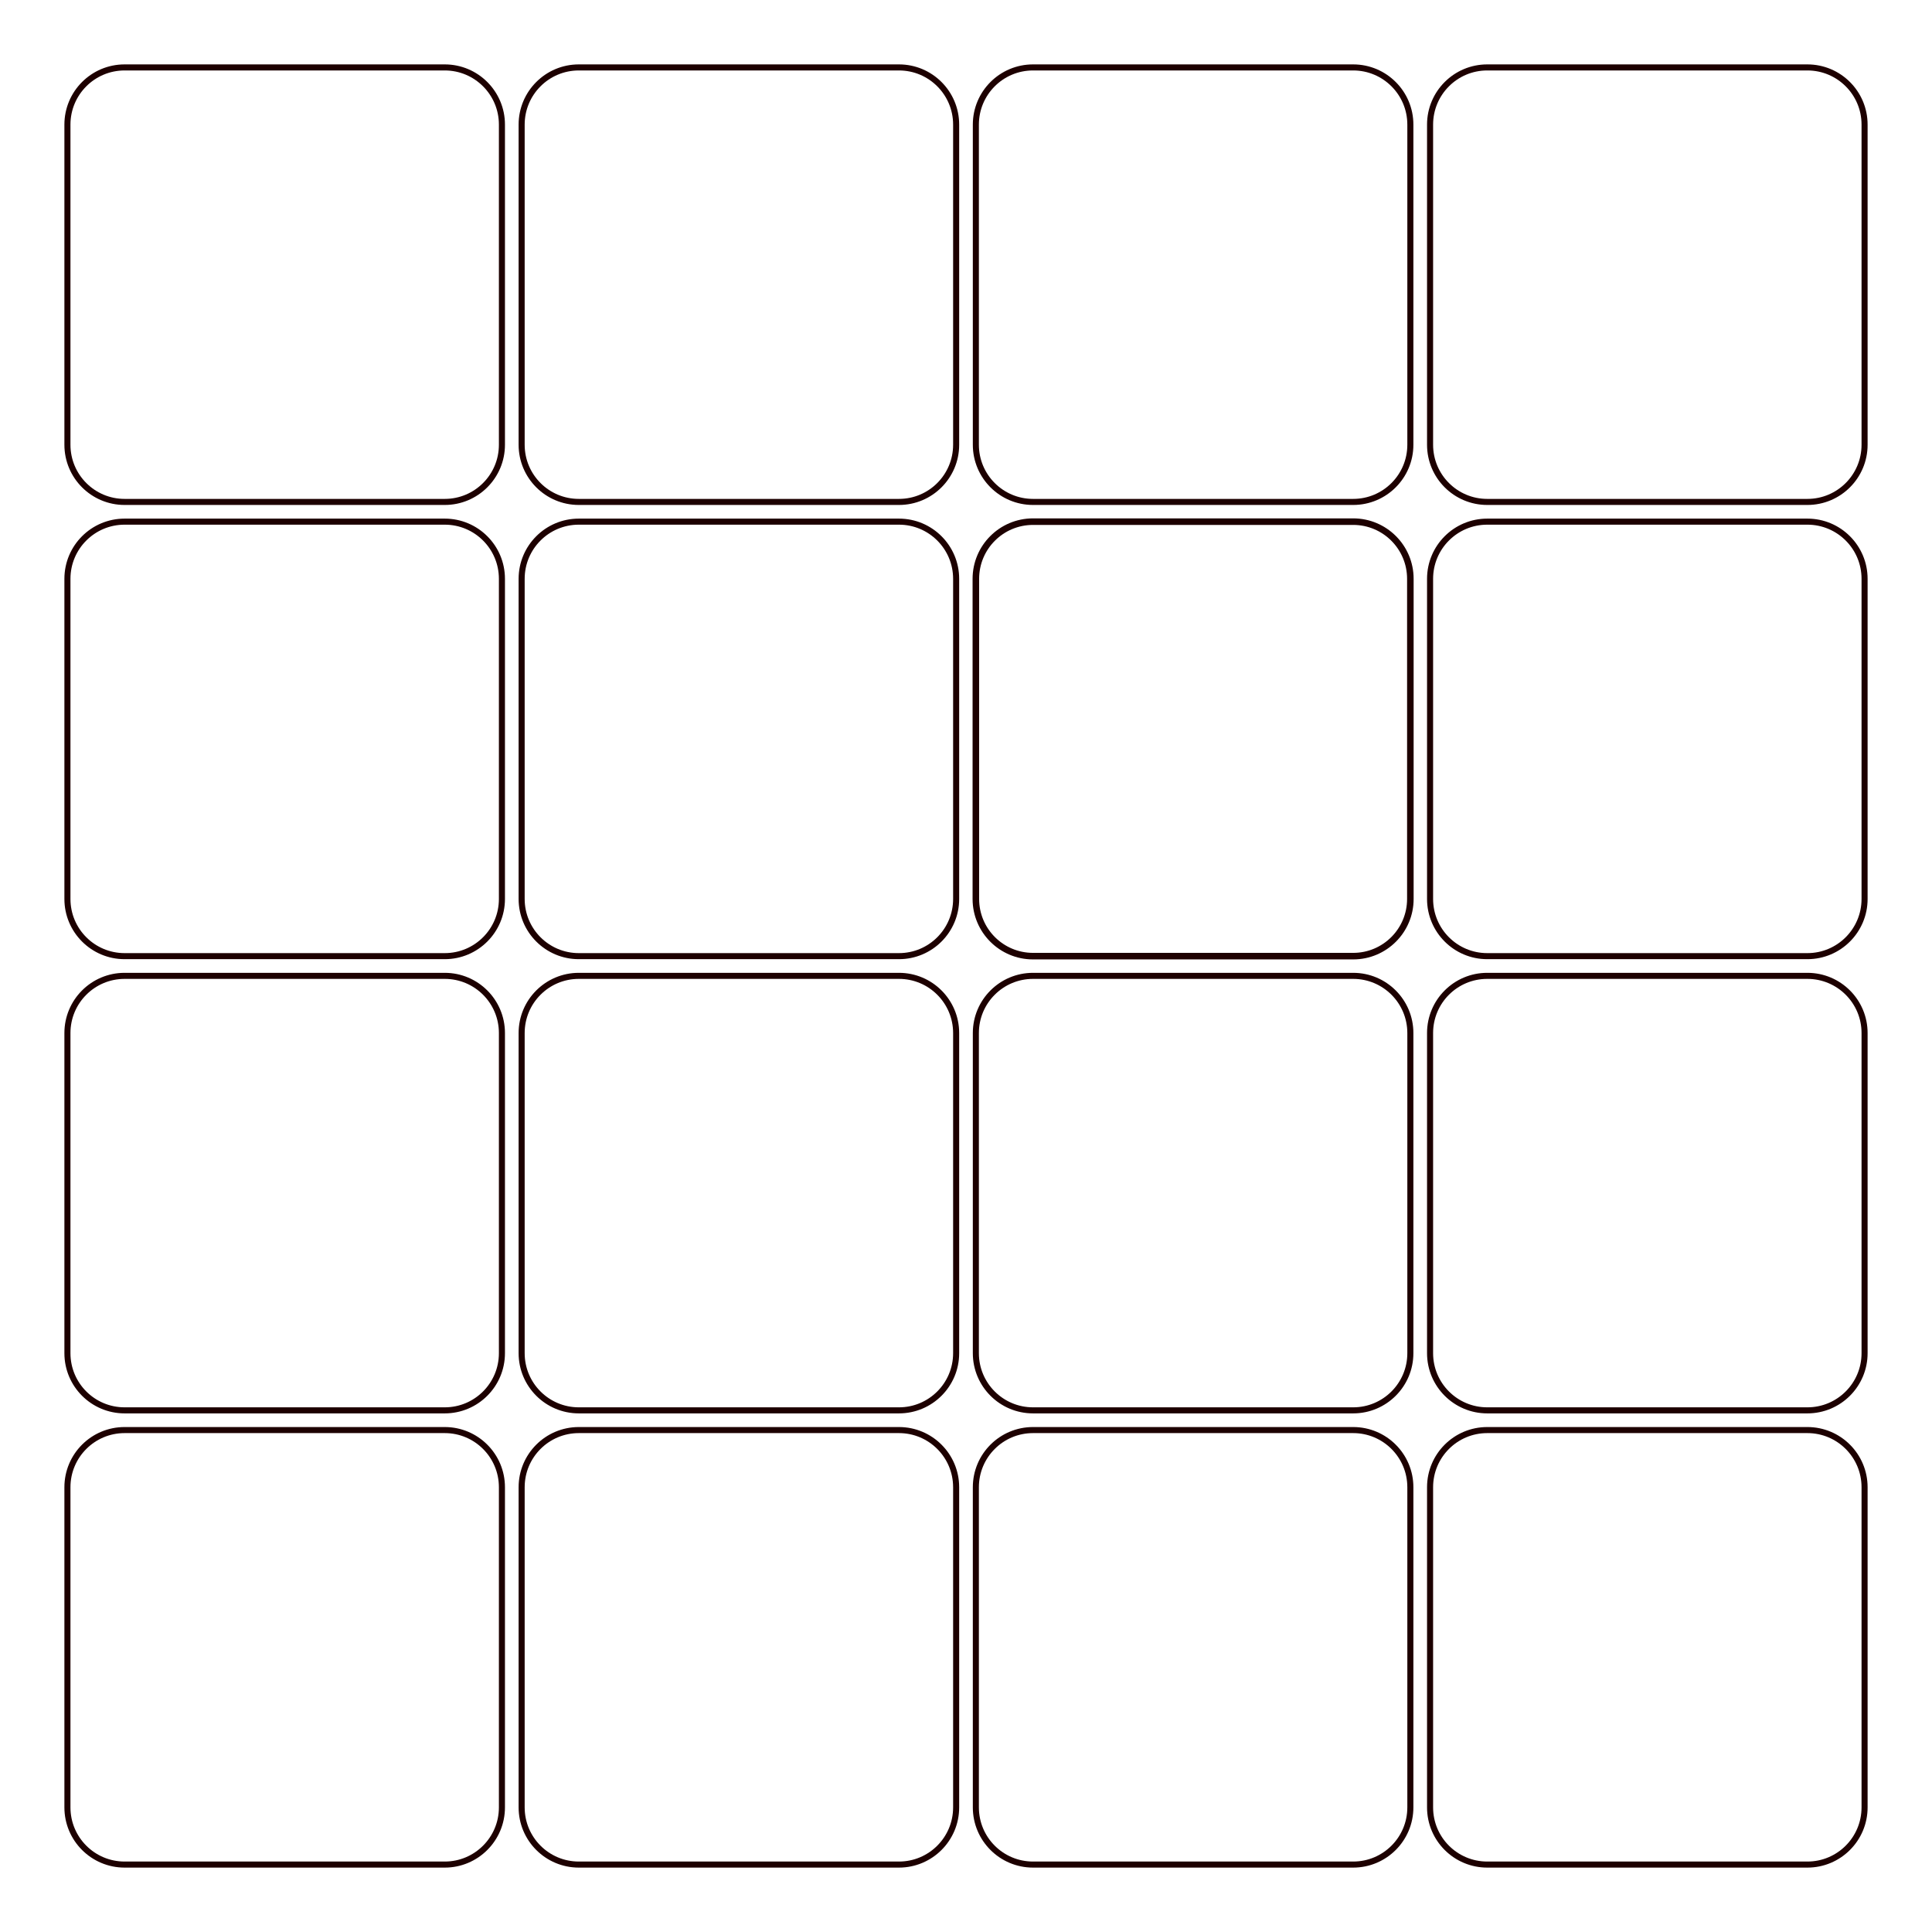
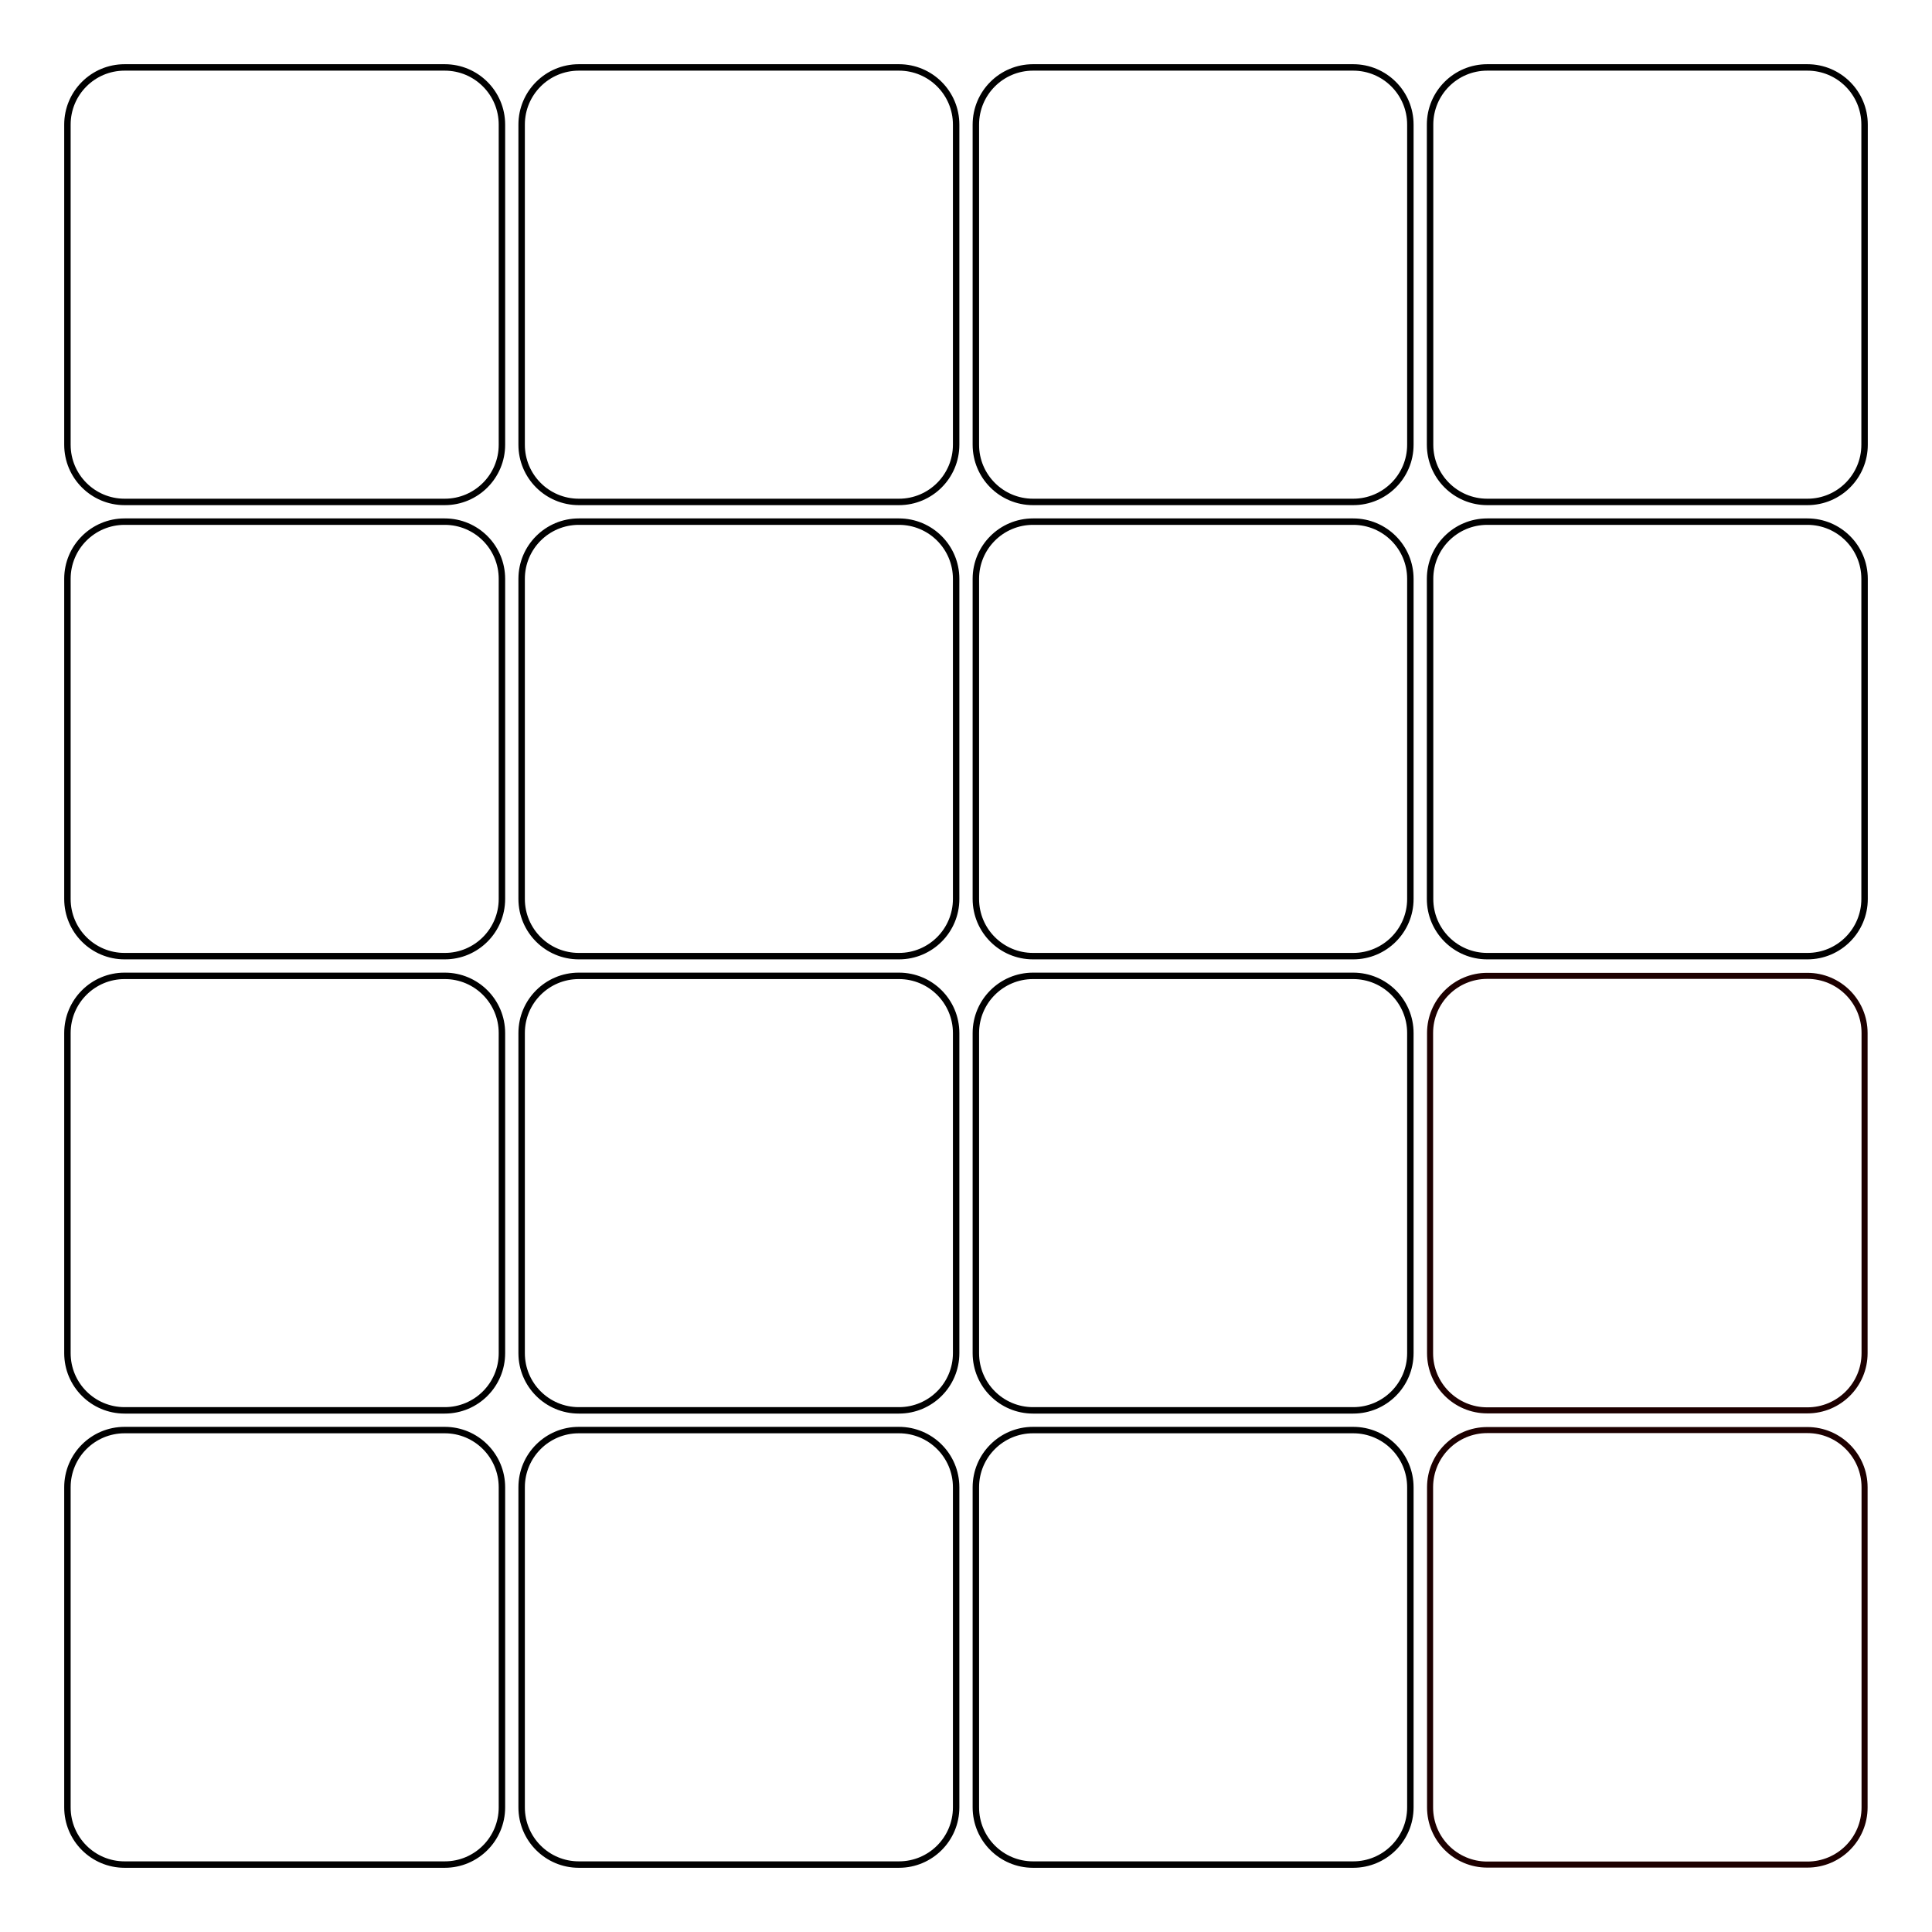
- <svg xmlns="http://www.w3.org/2000/svg" xmlns:xlink="http://www.w3.org/1999/xlink" version="1.2" width="600" height="600" id="svg2">
+ <svg xmlns="http://www.w3.org/2000/svg" xmlns:xlink="http://www.w3.org/1999/xlink" version="1.2" width="300" height="300" id="svg2">
  <defs id="defs4">
    <linearGradient id="linearGradient4914">
      <stop id="stop4916" style="stop-color:#e10000;stop-opacity:1" offset="0" />
      <stop id="stop4918" style="stop-color:#ff0000;stop-opacity:0" offset="1" />
    </linearGradient>
    <linearGradient id="linearGradient10124">
      <stop id="stop10126" style="stop-color:#d5d5ff;stop-opacity:1" offset="0" />
    </linearGradient>
    <filter x="-0.3" y="-0.5" width="1.6" height="2" color-interpolation-filters="sRGB" id="filter3019">
      <feMorphology id="feMorphology3021" radius="7" operator="dilate" result="result8" in="SourceGraphic" />
      <feComposite in2="result8" operator="arithmetic" k1="0.5" k2="0" k3="0.5" k4="0" in="SourceGraphic" result="result10" id="feComposite3023" />
      <feTurbulence id="feTurbulence3025" result="result11" type="fractalNoise" numOctaves="3" baseFrequency="0.07" />
      <feDisplacementMap in2="result11" scale="10" xChannelSelector="R" yChannelSelector="A" in="result10" result="result12" id="feDisplacementMap3027" />
      <feComposite in2="result12" operator="arithmetic" k1="0.25" k2="0.25" k3="0.75" k4="0" in="SourceGraphic" result="fbSourceGraphic" id="feComposite3029" />
      <feColorMatrix result="fbSourceGraphicAlpha" in="fbSourceGraphic" values="0 0 0 -1 0 0 0 0 -1 0 0 0 0 -1 0 0 0 0 1 0" id="feColorMatrix3031" />
      <feTurbulence id="feTurbulence3033" baseFrequency="0.4" type="fractalNoise" seed="0" numOctaves="5" result="result1" />
      <feOffset id="feOffset3035" dx="-5" dy="-5" result="result2" />
      <feDisplacementMap in2="result1" scale="30" xChannelSelector="R" yChannelSelector="G" in="fbSourceGraphic" id="feDisplacementMap3037" />
    </filter>
    <filter x="-0.25" y="-0.25" width="1.5" height="1.5" color-interpolation-filters="sRGB" id="filter8626">
      <feGaussianBlur id="feGaussianBlur8628" result="result8" stdDeviation="7" />
      <feComposite in2="SourceGraphic" operator="xor" in="result8" result="result6" id="feComposite8630" />
      <feDisplacementMap in2="result6" scale="75" xChannelSelector="A" yChannelSelector="A" in="result6" result="result4" id="feDisplacementMap8632" />
      <feComposite in2="SourceGraphic" operator="arithmetic" k1="1" k2="0" k3="0" k4="0" in="result4" result="result2" id="feComposite8634" />
    </filter>
    <filter x="-0.25" y="-0.25" width="1.5" height="1.5" color-interpolation-filters="sRGB" id="filter8636">
      <feGaussianBlur id="feGaussianBlur8638" result="result8" stdDeviation="7" />
      <feComposite in2="SourceGraphic" operator="xor" in="result8" result="result6" id="feComposite8640" />
      <feDisplacementMap in2="result6" scale="75" xChannelSelector="A" yChannelSelector="A" in="result6" result="result4" id="feDisplacementMap8642" />
      <feComposite in2="SourceGraphic" operator="arithmetic" k1="1" k2="0" k3="0" k4="0" in="result4" result="result2" id="feComposite8644" />
    </filter>
    <filter x="-0.25" y="-0.25" width="1.5" height="1.5" color-interpolation-filters="sRGB" id="filter8646">
      <feGaussianBlur id="feGaussianBlur8648" result="result8" stdDeviation="7" />
      <feComposite in2="SourceGraphic" operator="xor" in="result8" result="result6" id="feComposite8650" />
      <feDisplacementMap in2="result6" scale="75" xChannelSelector="A" yChannelSelector="A" in="result6" result="result4" id="feDisplacementMap8652" />
      <feComposite in2="SourceGraphic" operator="arithmetic" k1="1" k2="0" k3="0" k4="0" in="result4" result="result2" id="feComposite8654" />
    </filter>
    <filter x="-0.25" y="-0.25" width="1.5" height="1.5" color-interpolation-filters="sRGB" id="filter8656">
      <feGaussianBlur id="feGaussianBlur8658" result="result8" stdDeviation="7" />
      <feComposite in2="SourceGraphic" operator="xor" in="result8" result="result6" id="feComposite8660" />
      <feDisplacementMap in2="result6" scale="75" xChannelSelector="A" yChannelSelector="A" in="result6" result="result4" id="feDisplacementMap8662" />
      <feComposite in2="SourceGraphic" operator="arithmetic" k1="1" k2="0" k3="0" k4="0" in="result4" result="result2" id="feComposite8664" />
    </filter>
    <filter x="-0.25" y="-0.25" width="1.5" height="1.5" color-interpolation-filters="sRGB" id="filter8666">
      <feGaussianBlur id="feGaussianBlur8668" result="result8" stdDeviation="7" />
      <feComposite in2="SourceGraphic" operator="xor" in="result8" result="result6" id="feComposite8670" />
      <feDisplacementMap in2="result6" scale="75" xChannelSelector="A" yChannelSelector="A" in="result6" result="result4" id="feDisplacementMap8672" />
      <feComposite in2="SourceGraphic" operator="arithmetic" k1="1" k2="0" k3="0" k4="0" in="result4" result="result2" id="feComposite8674" />
    </filter>
    <linearGradient x1="38268.121" y1="2268.053" x2="40708.527" y2="2268.053" id="linearGradient10128-9" xlink:href="#linearGradient10124-8" gradientUnits="userSpaceOnUse" />
    <linearGradient id="linearGradient10124-8">
      <stop id="stop10126-3" style="stop-color:#d5d5ff;stop-opacity:1" offset="0" />
    </linearGradient>
    <filter x="-0.25" y="-0.25" width="1.5" height="1.5" color-interpolation-filters="sRGB" id="filter8666-8">
      <feGaussianBlur id="feGaussianBlur8668-6" result="result8" stdDeviation="7" />
      <feComposite in2="SourceGraphic" operator="xor" in="result8" result="result6" id="feComposite8670-9" />
      <feDisplacementMap in2="result6" scale="75" xChannelSelector="A" yChannelSelector="A" in="result6" result="result4" id="feDisplacementMap8672-8" />
      <feComposite in2="SourceGraphic" operator="arithmetic" k1="1" k2="0" k3="0" k4="0" in="result4" result="result2" id="feComposite8674-6" />
    </filter>
    <filter x="-0.25" y="-0.25" width="1.5" height="1.5" color-interpolation-filters="sRGB" id="filter8626-2">
      <feGaussianBlur id="feGaussianBlur8628-3" result="result8" stdDeviation="7" />
      <feComposite in2="SourceGraphic" operator="xor" in="result8" result="result6" id="feComposite8630-8" />
      <feDisplacementMap in2="result6" scale="75" xChannelSelector="A" yChannelSelector="A" in="result6" result="result4" id="feDisplacementMap8632-2" />
      <feComposite in2="SourceGraphic" operator="arithmetic" k1="1" k2="0" k3="0" k4="0" in="result4" result="result2" id="feComposite8634-6" />
    </filter>
    <filter x="-0.25" y="-0.25" width="1.5" height="1.5" color-interpolation-filters="sRGB" id="filter8626-7">
      <feGaussianBlur id="feGaussianBlur8628-5" result="result8" stdDeviation="7" />
      <feComposite in2="SourceGraphic" operator="xor" in="result8" result="result6" id="feComposite8630-7" />
      <feDisplacementMap in2="result6" scale="75" xChannelSelector="A" yChannelSelector="A" in="result6" result="result4" id="feDisplacementMap8632-8" />
      <feComposite in2="SourceGraphic" operator="arithmetic" k1="1" k2="0" k3="0" k4="0" in="result4" result="result2" id="feComposite8634-2" />
    </filter>
    <linearGradient x1="38268.121" y1="2268.053" x2="40708.527" y2="2268.053" id="linearGradient10153-8" xlink:href="#linearGradient10124-8-0" gradientUnits="userSpaceOnUse" gradientTransform="translate(0,-4.2382812e-5)" />
    <linearGradient id="linearGradient10124-8-0">
      <stop id="stop10126-3-2" style="stop-color:#d5d5ff;stop-opacity:1" offset="0" />
    </linearGradient>
    <filter x="-0.25" y="-0.25" width="1.5" height="1.5" color-interpolation-filters="sRGB" id="filter8666-8-0">
      <feGaussianBlur id="feGaussianBlur8668-6-8" result="result8" stdDeviation="7" />
      <feComposite in2="SourceGraphic" operator="xor" in="result8" result="result6" id="feComposite8670-9-9" />
      <feDisplacementMap in2="result6" scale="75" xChannelSelector="A" yChannelSelector="A" in="result6" result="result4" id="feDisplacementMap8672-8-2" />
      <feComposite in2="SourceGraphic" operator="arithmetic" k1="1" k2="0" k3="0" k4="0" in="result4" result="result2" id="feComposite8674-6-8" />
    </filter>
    <filter x="-0.25" y="-0.25" width="1.5" height="1.5" color-interpolation-filters="sRGB" id="filter8636-0">
      <feGaussianBlur id="feGaussianBlur8638-5" result="result8" stdDeviation="7" />
      <feComposite in2="SourceGraphic" operator="xor" in="result8" result="result6" id="feComposite8640-5" />
      <feDisplacementMap in2="result6" scale="75" xChannelSelector="A" yChannelSelector="A" in="result6" result="result4" id="feDisplacementMap8642-2" />
      <feComposite in2="SourceGraphic" operator="arithmetic" k1="1" k2="0" k3="0" k4="0" in="result4" result="result2" id="feComposite8644-7" />
    </filter>
    <filter x="-0.25" y="-0.25" width="1.5" height="1.5" color-interpolation-filters="sRGB" id="filter8636-7">
      <feGaussianBlur id="feGaussianBlur8638-8" result="result8" stdDeviation="7" />
      <feComposite in2="SourceGraphic" operator="xor" in="result8" result="result6" id="feComposite8640-7" />
      <feDisplacementMap in2="result6" scale="75" xChannelSelector="A" yChannelSelector="A" in="result6" result="result4" id="feDisplacementMap8642-8" />
      <feComposite in2="SourceGraphic" operator="arithmetic" k1="1" k2="0" k3="0" k4="0" in="result4" result="result2" id="feComposite8644-1" />
    </filter>
    <filter x="-0.25" y="-0.25" width="1.5" height="1.5" color-interpolation-filters="sRGB" id="filter8636-9">
      <feGaussianBlur id="feGaussianBlur8638-58" result="result8" stdDeviation="7" />
      <feComposite in2="SourceGraphic" operator="xor" in="result8" result="result6" id="feComposite8640-9" />
      <feDisplacementMap in2="result6" scale="75" xChannelSelector="A" yChannelSelector="A" in="result6" result="result4" id="feDisplacementMap8642-0" />
      <feComposite in2="SourceGraphic" operator="arithmetic" k1="1" k2="0" k3="0" k4="0" in="result4" result="result2" id="feComposite8644-0" />
    </filter>
    <filter x="-0.25" y="-0.25" width="1.5" height="1.5" color-interpolation-filters="sRGB" id="filter8636-9-7">
      <feGaussianBlur id="feGaussianBlur8638-58-2" result="result8" stdDeviation="7" />
      <feComposite in2="SourceGraphic" operator="xor" in="result8" result="result6" id="feComposite8640-9-5" />
      <feDisplacementMap in2="result6" scale="75" xChannelSelector="A" yChannelSelector="A" in="result6" result="result4" id="feDisplacementMap8642-0-5" />
      <feComposite in2="SourceGraphic" operator="arithmetic" k1="1" k2="0" k3="0" k4="0" in="result4" result="result2" id="feComposite8644-0-2" />
    </filter>
    <filter x="-0.178" y="-0.178" width="1.355" height="1.355" color-interpolation-filters="sRGB" id="filter10904">
      <feGaussianBlur stdDeviation="121.097" id="feGaussianBlur10906" />
    </filter>
    <filter x="-0.355" y="-0.355" width="1.71" height="1.71" color-interpolation-filters="sRGB" id="filter10910">
      <feGaussianBlur stdDeviation="242.194" id="feGaussianBlur10912" />
    </filter>
    <filter x="-0.533" y="-0.533" width="2.066" height="2.066" color-interpolation-filters="sRGB" id="filter10916">
      <feGaussianBlur stdDeviation="363.291" id="feGaussianBlur10918" />
    </filter>
    <filter x="-0.71" y="-0.71" width="2.421" height="2.421" color-interpolation-filters="sRGB" id="filter10922">
      <feGaussianBlur stdDeviation="484.388" id="feGaussianBlur10924" />
    </filter>
    <filter x="-0.888" y="-0.888" width="2.776" height="2.776" color-interpolation-filters="sRGB" id="filter10928">
      <feGaussianBlur stdDeviation="605.485" id="feGaussianBlur10930" />
    </filter>
    <filter x="-1.066" y="-1.066" width="3.131" height="3.131" color-interpolation-filters="sRGB" id="filter10934">
      <feGaussianBlur stdDeviation="726.583" id="feGaussianBlur10936" />
    </filter>
    <filter x="-1.243" y="-1.243" width="3.486" height="3.486" color-interpolation-filters="sRGB" id="filter10940">
      <feGaussianBlur stdDeviation="847.68" id="feGaussianBlur10942" />
    </filter>
    <filter x="-1.421" y="-1.421" width="3.842" height="3.842" color-interpolation-filters="sRGB" id="filter10946">
      <feGaussianBlur stdDeviation="968.777" id="feGaussianBlur10948" />
    </filter>
    <filter x="-1.598" y="-1.598" width="4.197" height="4.197" color-interpolation-filters="sRGB" id="filter10952">
      <feGaussianBlur stdDeviation="1089.874" id="feGaussianBlur10954" />
    </filter>
    <filter color-interpolation-filters="sRGB" id="filter11160">
      <feMorphology id="feMorphology11162" result="result1" in="SourceAlpha" operator="dilate" radius="3.6" />
      <feGaussianBlur id="feGaussianBlur11164" stdDeviation="3.6" in="result1" result="result0" />
      <feDiffuseLighting id="feDiffuseLighting11166" surfaceScale="-5" result="result2">
        <feDistantLight id="feDistantLight11168" elevation="45" azimuth="225" />
      </feDiffuseLighting>
      <feComposite in2="result0" operator="in" result="result91" id="feComposite11170" />
      <feComposite in2="result91" in="SourceGraphic" id="feComposite11172" />
    </filter>
    <clipPath id="clipPath3512">
      <rect width="609.524" height="929.524" x="2143.729" y="-2462.126" id="rect3514" style="fill:#00af00;fill-opacity:1;stroke:#1d0000;stroke-width:0;stroke-linejoin:round;stroke-miterlimit:4;stroke-opacity:1;stroke-dasharray:none" />
    </clipPath>
  </defs>
-   <flowRoot style="font-size:150px;font-style:normal;font-variant:normal;font-weight:normal;font-stretch:normal;line-height:125%;letter-spacing:0px;word-spacing:0px;fill:#000000;fill-opacity:1;stroke:none;font-family:NSimSun;-inkscape-font-specification:NSimSun" xml:space="preserve" id="flowRoot11018" transform="translate(-132.025,-108.3206)">
+   <flowRoot style="font-size:150px;font-style:normal;font-variant:normal;font-weight:normal;font-stretch:normal;line-height:125%;letter-spacing:0px;word-spacing:0px;fill:#000000;fill-opacity:1;stroke:none;font-family:NSimSun;-inkscape-font-specification:NSimSun" xml:space="preserve" id="flowRoot11018" transform="translate(-152.0201,-388.3082)">
    <flowRegion id="flowRegion11020">
      <rect style="font-size:150px;font-style:normal;font-variant:normal;font-weight:normal;font-stretch:normal;font-family:NSimSun;-inkscape-font-specification:NSimSun" id="rect11022" y="2537.286" x="-8785.802" height="2289.258" width="2580.94" />
    </flowRegion>
    <flowPara id="flowPara11024" />
  </flowRoot>
-   <g id="g6031" transform="matrix(0.9404027,0,0,0.9404027,-22.08792,-201.105)">
-     <rect style="fill:none;stroke:#1d0000;stroke-width:2;stroke-linecap:round;stroke-linejoin:round;stroke-miterlimit:4;stroke-opacity:1;stroke-dasharray:none;stroke-dashoffset:0" id="rect5936" y="686.117" x="45.755" ry="18.88" rx="18.88" height="143.49" width="143.49" />
-     <rect style="fill:none;stroke:#1d0000;stroke-width:2;stroke-linecap:round;stroke-linejoin:round;stroke-miterlimit:4;stroke-opacity:1;stroke-dasharray:none;stroke-dashoffset:0" id="rect6001" y="686.117" x="495.755" ry="18.88" rx="18.88" height="143.49" width="143.49" />
-     <rect style="fill:none;stroke:#1d0000;stroke-width:2;stroke-linecap:round;stroke-linejoin:round;stroke-miterlimit:4;stroke-opacity:1;stroke-dasharray:none;stroke-dashoffset:0" id="rect6003" y="686.117" x="195.755" ry="18.88" rx="18.88" height="143.49" width="143.49" />
-     <rect style="fill:none;stroke:#1d0000;stroke-width:2;stroke-linecap:round;stroke-linejoin:round;stroke-miterlimit:4;stroke-opacity:1;stroke-dasharray:none;stroke-dashoffset:0" id="rect6005" y="686.117" x="345.755" ry="18.88" rx="18.88" height="143.49" width="143.49" />
-     <rect style="fill:none;stroke:#1d0000;stroke-width:2;stroke-linecap:round;stroke-linejoin:round;stroke-miterlimit:4;stroke-opacity:1;stroke-dasharray:none;stroke-dashoffset:0" id="rect6007" y="236.117" x="45.755" ry="18.88" rx="18.88" height="143.49" width="143.49" />
-     <rect style="fill:none;stroke:#1d0000;stroke-width:2;stroke-linecap:round;stroke-linejoin:round;stroke-miterlimit:4;stroke-opacity:1;stroke-dasharray:none;stroke-dashoffset:0" id="rect6009" y="386.117" x="45.755" ry="18.88" rx="18.88" height="143.49" width="143.49" />
-     <rect style="fill:none;stroke:#1d0000;stroke-width:2;stroke-linecap:round;stroke-linejoin:round;stroke-miterlimit:4;stroke-opacity:1;stroke-dasharray:none;stroke-dashoffset:0" id="rect6011" y="536.117" x="45.755" ry="18.88" rx="18.88" height="143.49" width="143.49" />
-     <rect style="fill:none;stroke:#1d0000;stroke-width:2;stroke-linecap:round;stroke-linejoin:round;stroke-miterlimit:4;stroke-opacity:1;stroke-dasharray:none;stroke-dashoffset:0" id="rect6013" y="236.117" x="495.755" ry="18.88" rx="18.88" height="143.49" width="143.49" />
-     <rect style="fill:none;stroke:#1d0000;stroke-width:2;stroke-linecap:round;stroke-linejoin:round;stroke-miterlimit:4;stroke-opacity:1;stroke-dasharray:none;stroke-dashoffset:0" id="rect6015" y="236.117" x="345.755" ry="18.88" rx="18.88" height="143.49" width="143.49" />
-     <rect style="fill:none;stroke:#1d0000;stroke-width:2;stroke-linecap:round;stroke-linejoin:round;stroke-miterlimit:4;stroke-opacity:1;stroke-dasharray:none;stroke-dashoffset:0" id="rect6017" y="236.117" x="195.755" ry="18.88" rx="18.88" height="143.49" width="143.49" />
-     <rect style="fill:none;stroke:#1d0000;stroke-width:2;stroke-linecap:round;stroke-linejoin:round;stroke-miterlimit:4;stroke-opacity:1;stroke-dasharray:none;stroke-dashoffset:0" id="rect6019" y="386.117" x="495.755" ry="18.88" rx="18.88" height="143.49" width="143.49" />
-     <rect style="fill:none;stroke:#1d0000;stroke-width:2.16;stroke-linecap:round;stroke-linejoin:round;stroke-miterlimit:4;stroke-opacity:1;stroke-dasharray:none;stroke-dashoffset:0" id="rect6021" y="386.117" x="345.755" ry="18.88" rx="18.88" height="143.49" width="143.49" />
-     <rect style="fill:none;stroke:#1d0000;stroke-width:2;stroke-linecap:round;stroke-linejoin:round;stroke-miterlimit:4;stroke-opacity:1;stroke-dasharray:none;stroke-dashoffset:0" id="rect6023" y="386.117" x="195.755" ry="18.88" rx="18.88" height="143.49" width="143.49" />
-     <rect style="fill:none;stroke:#1d0000;stroke-width:2;stroke-linecap:round;stroke-linejoin:round;stroke-miterlimit:4;stroke-opacity:1;stroke-dasharray:none;stroke-dashoffset:0" id="rect6025" y="536.117" x="495.755" ry="18.88" rx="18.88" height="143.49" width="143.49" />
-     <rect style="fill:none;stroke:#1d0000;stroke-width:2;stroke-linecap:round;stroke-linejoin:round;stroke-miterlimit:4;stroke-opacity:1;stroke-dasharray:none;stroke-dashoffset:0" id="rect6027" y="536.117" x="345.755" ry="18.88" rx="18.88" height="143.49" width="143.49" />
-     <rect style="fill:none;stroke:#1d0000;stroke-width:2;stroke-linecap:round;stroke-linejoin:round;stroke-miterlimit:4;stroke-opacity:1;stroke-dasharray:none;stroke-dashoffset:0" id="rect6029" y="536.117" x="195.755" ry="18.88" rx="18.88" height="143.49" width="143.49" />
-   </g>
+   <rect width="67.469" height="67.469" rx="8.877" ry="8.878" x="10.47" y="222.061" id="rect5936" style="fill:none;stroke:#000000;stroke-width:1;stroke-linecap:round;stroke-linejoin:round;stroke-miterlimit:4;stroke-opacity:1;stroke-dasharray:none;stroke-dashoffset:0" />
+   <rect width="67.469" height="67.469" rx="8.877" ry="8.878" x="222.061" y="222.061" id="rect6001" style="fill:none;stroke:#1d0000;stroke-width:0.94;stroke-linecap:round;stroke-linejoin:round;stroke-miterlimit:4;stroke-opacity:1;stroke-dasharray:none;stroke-dashoffset:0" />
+   <rect width="67.469" height="67.469" rx="8.877" ry="8.878" x="81" y="222.061" id="rect6003" style="fill:none;stroke:#000000;stroke-width:1;stroke-linecap:round;stroke-linejoin:round;stroke-miterlimit:4;stroke-opacity:1;stroke-dasharray:none;stroke-dashoffset:0" />
+   <rect width="67.469" height="67.469" rx="8.877" ry="8.878" x="151.531" y="222.061" id="rect6005" style="fill:none;stroke:#000000;stroke-width:1;stroke-linecap:round;stroke-linejoin:round;stroke-miterlimit:4;stroke-opacity:1;stroke-dasharray:none;stroke-dashoffset:0" />
+   <rect width="67.469" height="67.469" rx="8.877" ry="8.878" x="10.47" y="10.47" id="rect6007" style="fill:none;stroke:#000000;stroke-width:1;stroke-linecap:round;stroke-linejoin:round;stroke-miterlimit:4;stroke-opacity:1;stroke-dasharray:none;stroke-dashoffset:0" />
+   <rect width="67.469" height="67.469" rx="8.877" ry="8.878" x="10.47" y="81" id="rect6009" style="fill:none;stroke:#000000;stroke-width:1;stroke-linecap:round;stroke-linejoin:round;stroke-miterlimit:4;stroke-opacity:1;stroke-dasharray:none;stroke-dashoffset:0" />
+   <rect width="67.469" height="67.469" rx="8.877" ry="8.878" x="10.47" y="151.531" id="rect6011" style="fill:none;stroke:#000000;stroke-width:1;stroke-linecap:round;stroke-linejoin:round;stroke-miterlimit:4;stroke-opacity:1;stroke-dasharray:none;stroke-dashoffset:0" />
+   <rect width="67.469" height="67.469" rx="8.877" ry="8.878" x="222.061" y="10.47" id="rect6013" style="fill:none;stroke:#000000;stroke-width:1;stroke-linecap:round;stroke-linejoin:round;stroke-miterlimit:4;stroke-opacity:1;stroke-dasharray:none;stroke-dashoffset:0" />
+   <rect width="67.469" height="67.469" rx="8.877" ry="8.878" x="151.531" y="10.47" id="rect6015" style="fill:none;stroke:#000000;stroke-width:1;stroke-linecap:round;stroke-linejoin:round;stroke-miterlimit:4;stroke-opacity:1;stroke-dasharray:none;stroke-dashoffset:0" />
+   <rect width="67.469" height="67.469" rx="8.877" ry="8.878" x="81" y="10.47" id="rect6017" style="fill:none;stroke:#000000;stroke-width:1;stroke-linecap:round;stroke-linejoin:round;stroke-miterlimit:4;stroke-opacity:1;stroke-dasharray:none;stroke-dashoffset:0" />
+   <rect width="67.469" height="67.469" rx="8.877" ry="8.878" x="222.061" y="81" id="rect6019" style="fill:none;stroke:#000000;stroke-width:1;stroke-linecap:round;stroke-linejoin:round;stroke-miterlimit:4;stroke-opacity:1;stroke-dasharray:none;stroke-dashoffset:0" />
+   <rect width="67.469" height="67.469" rx="8.877" ry="8.878" x="151.531" y="81" id="rect6021" style="fill:none;stroke:#000000;stroke-width:1;stroke-linecap:round;stroke-linejoin:round;stroke-miterlimit:4;stroke-opacity:1;stroke-dasharray:none;stroke-dashoffset:0" />
+   <rect width="67.469" height="67.469" rx="8.877" ry="8.878" x="81" y="81" id="rect6023" style="fill:none;stroke:#000000;stroke-width:1;stroke-linecap:round;stroke-linejoin:round;stroke-miterlimit:4;stroke-opacity:1;stroke-dasharray:none;stroke-dashoffset:0" />
+   <rect width="67.469" height="67.469" rx="8.877" ry="8.878" x="222.061" y="151.531" id="rect6025" style="fill:none;stroke:#1d0000;stroke-width:0.94;stroke-linecap:round;stroke-linejoin:round;stroke-miterlimit:4;stroke-opacity:1;stroke-dasharray:none;stroke-dashoffset:0" />
+   <rect width="67.469" height="67.469" rx="8.877" ry="8.878" x="151.531" y="151.531" id="rect6027" style="fill:none;stroke:#000000;stroke-width:1;stroke-linecap:round;stroke-linejoin:round;stroke-miterlimit:4;stroke-opacity:1;stroke-dasharray:none;stroke-dashoffset:0" />
+   <rect width="67.469" height="67.469" rx="8.877" ry="8.878" x="81" y="151.531" id="rect6029" style="fill:none;stroke:#000000;stroke-width:1;stroke-linecap:round;stroke-linejoin:round;stroke-miterlimit:4;stroke-opacity:1;stroke-dasharray:none;stroke-dashoffset:0" />
</svg>
